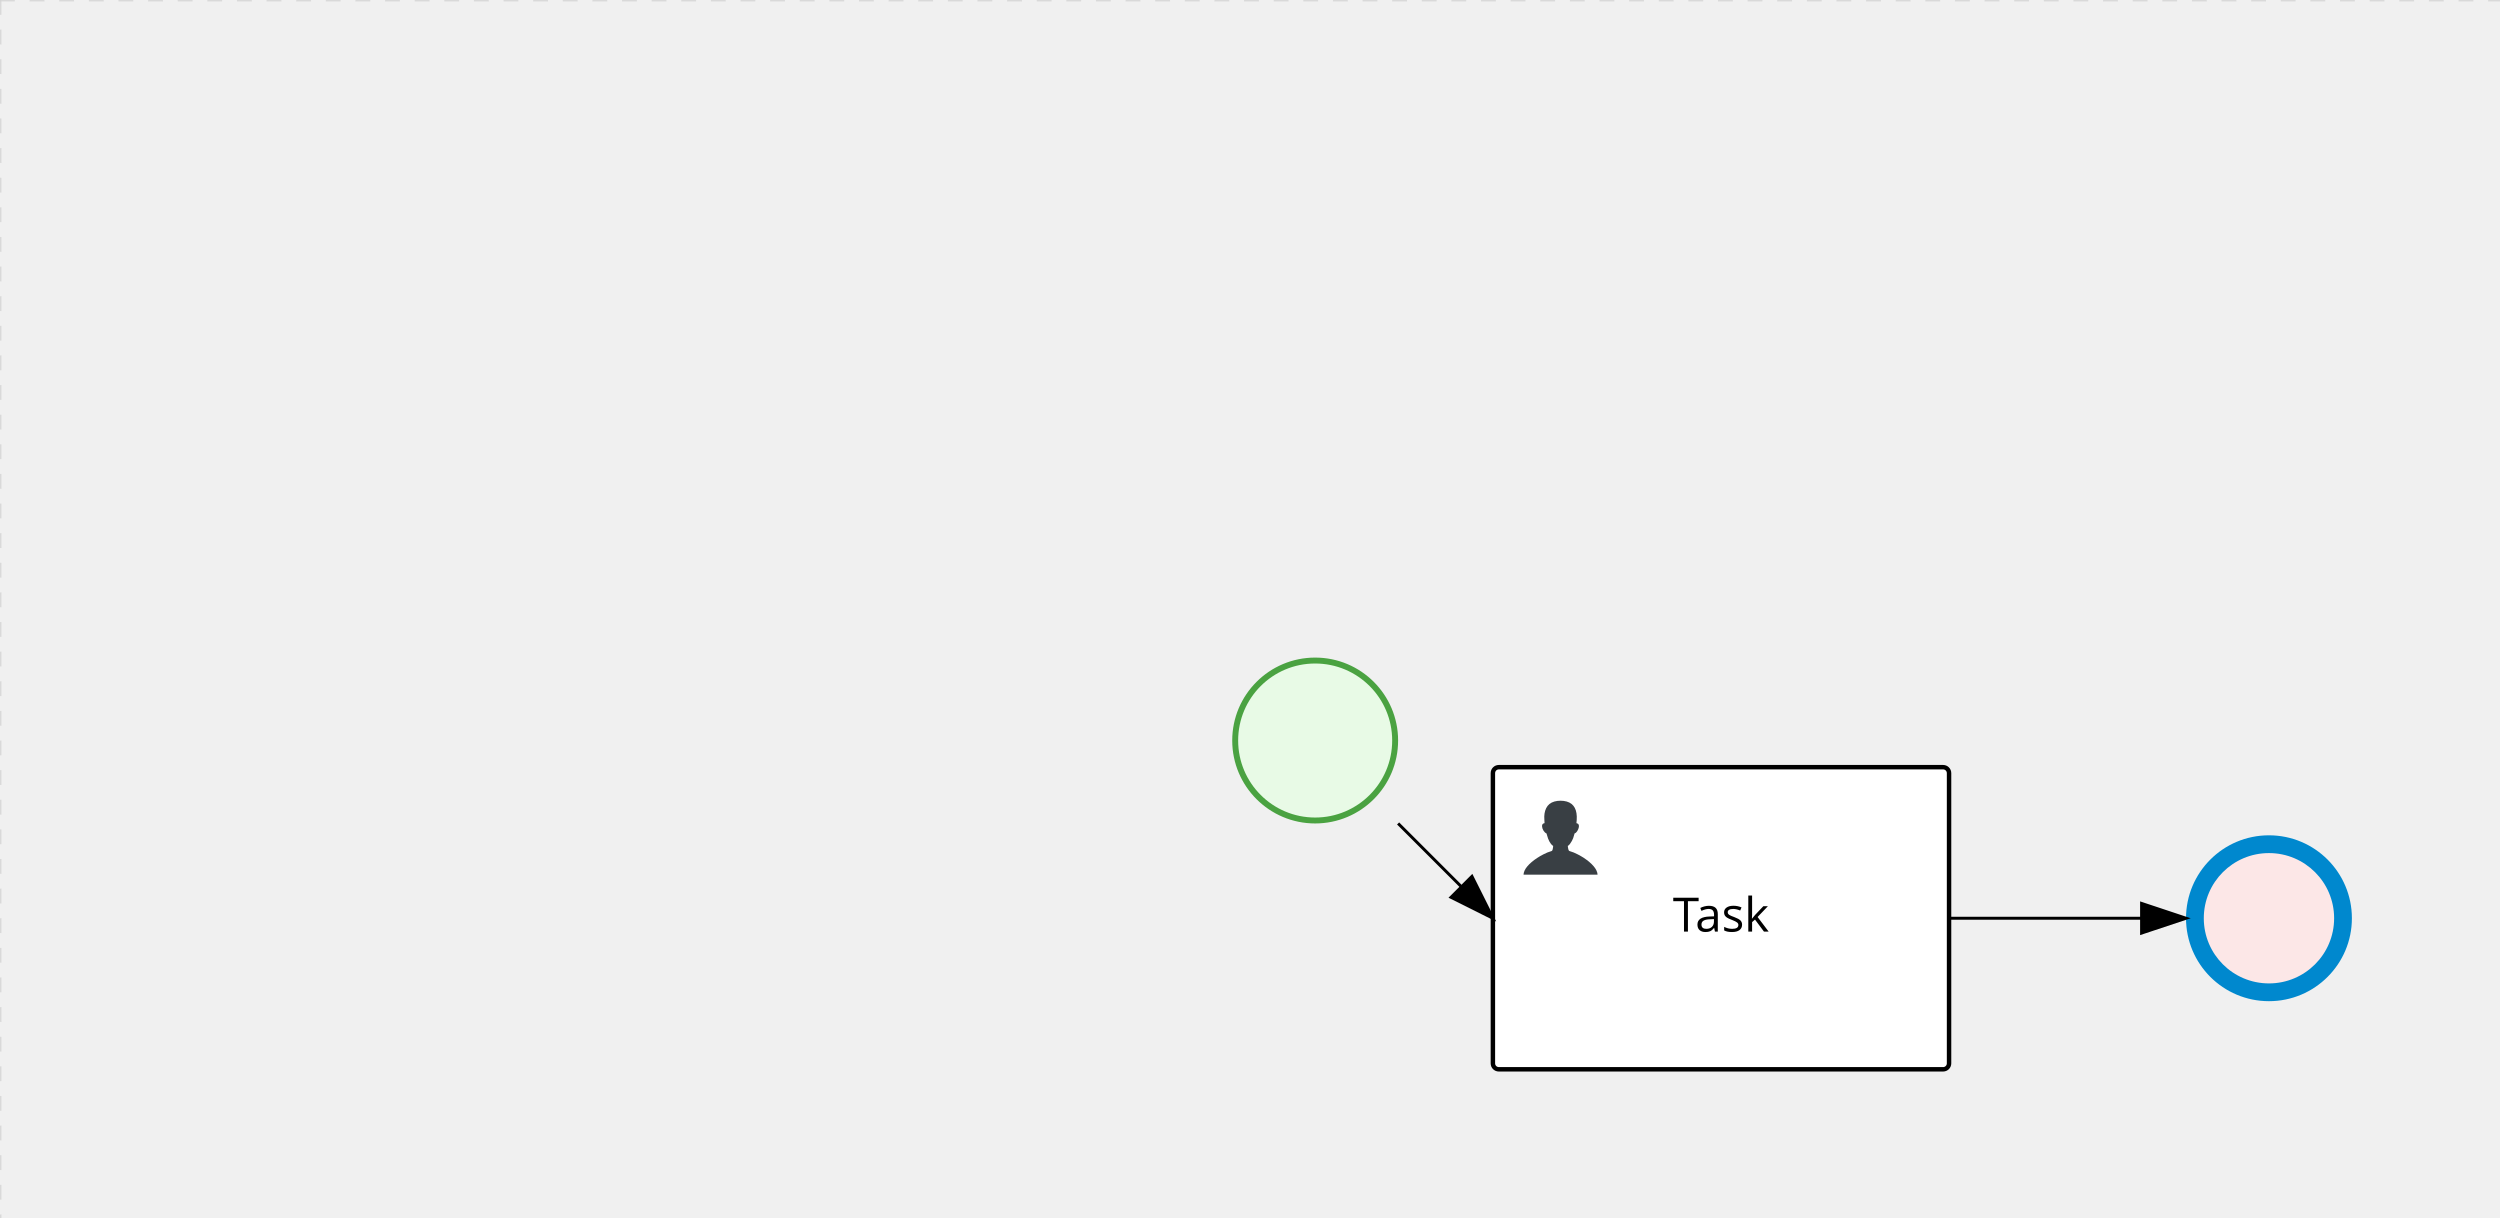
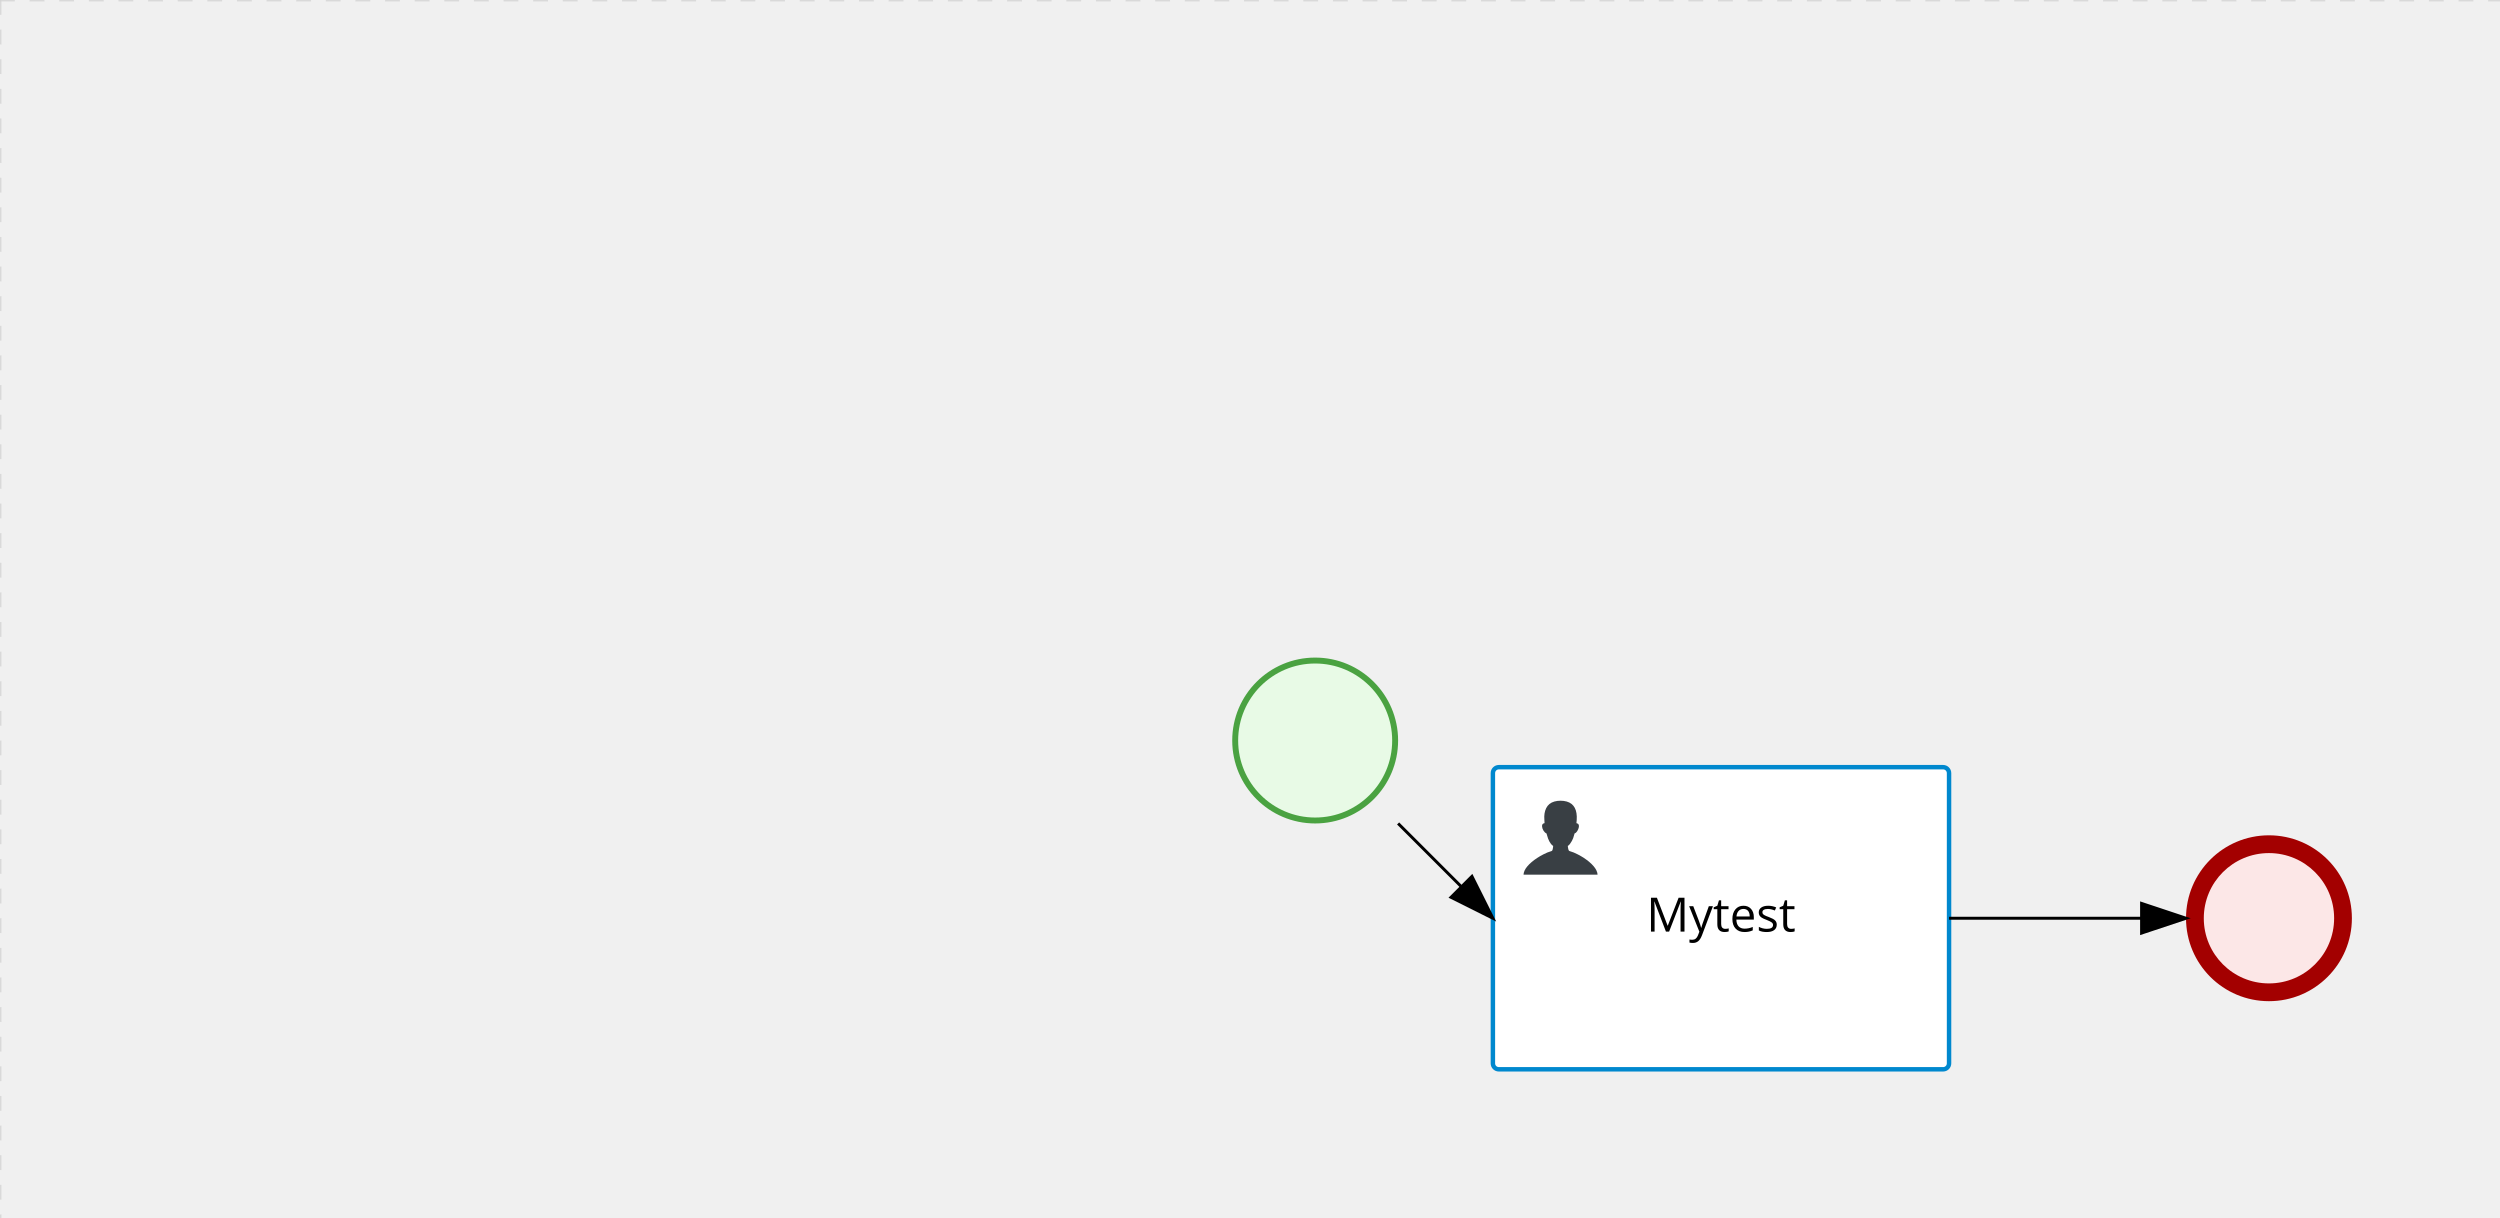
<svg xmlns="http://www.w3.org/2000/svg" version="1.1" width="844" height="411" viewBox="0 0 844 411">
  <defs />
  <g transform="matrix(1,0,0,1,0,0)">
    <g>
      <g>
        <g>
          <path fill="none" stroke="#d3d3d3" paint-order="fill stroke markers" d=" M 0 0 L 1200 0" stroke-miterlimit="10" stroke-opacity="0.8" stroke-dasharray="5" />
        </g>
        <g>
          <path fill="none" stroke="#d3d3d3" paint-order="fill stroke markers" d=" M 0 0 L 0 800" stroke-miterlimit="10" stroke-opacity="0.8" stroke-dasharray="5" />
        </g>
      </g>
      <g id="_8DD59EA5-03BA-4411-8AAB-BD0E370350AA" bpmn2nodeid="_8DD59EA5-03BA-4411-8AAB-BD0E370350AA" transform="matrix(1,0,0,1,416,222)">
        <g>
          <path fill="none" stroke="none" />
        </g>
        <g transform="matrix(0.125,0,0,0.125,0,0)">
          <g transform="matrix(1,0,0,1,0,0)">
            <path fill="#e8fae6" stroke="none" id="_8DD59EA5-03BA-4411-8AAB-BD0E370350AA?shapeType=BACKGROUND" paint-order="stroke fill markers" d=" M 0 0 M 444 224 C 444 263.9 434.2 300.8 414.4 334.5 C 394.7 368.2 368 394.9 334.4 414.5 C 300.8 434.1 263.9 444 224 444 C 184.1 444 147.2 434.2 113.5 414.4 C 79.8 394.7 53.1 368 33.5 334.4 C 13.9 300.8 4 263.9 4 224 C 4 184.1 13.8 147.2 33.6 113.5 C 53.4 79.8 80.1 53.1 113.6 33.5 C 147.1 13.9 184.1 4 224 4 C 263.9 4 300.8 13.8 334.5 33.6 C 368.2 53.4 394.9 80.1 414.5 113.6 C 434.1 147.1 444 184.1 444 224 Z" />
          </g>
          <g>
            <g transform="matrix(1,0,0,1,0,0)">
              <g transform="matrix(1,0,0,1,0,0)">
-                 <path fill="rgb(74,162,65)" stroke="none" id="_8DD59EA5-03BA-4411-8AAB-BD0E370350AA?shapeType=BORDER&amp;renderType=FILL" paint-order="stroke fill markers" d=" M 0 0 M 224 0 C 100.3 0 0 100.3 0 224 C 0 347.7 100.3 448 224 448 C 347.7 448 448 347.7 448 224 C 448 100.3 347.7 0 224 0 Z M 0 0 M 224 432 C 109.1 432 16 338.9 16 224 C 16 109.1 109.1 16 224 16 C 338.9 16 432 109.1 432 224 C 432 338.9 338.9 432 224 432 Z" />
+                 <path fill="#4aa241" stroke="none" id="_8DD59EA5-03BA-4411-8AAB-BD0E370350AA?shapeType=BORDER&amp;renderType=FILL" paint-order="stroke fill markers" d=" M 0 0 M 224 0 C 100.3 0 0 100.3 0 224 C 0 347.7 100.3 448 224 448 C 347.7 448 448 347.7 448 224 C 448 100.3 347.7 0 224 0 Z M 0 0 M 224 432 C 109.1 432 16 338.9 16 224 C 16 109.1 109.1 16 224 16 C 338.9 16 432 109.1 432 224 C 432 338.9 338.9 432 224 432 Z" />
              </g>
            </g>
          </g>
        </g>
        <g transform="matrix(1,0,0,1,28,61)" />
      </g>
-       <g transform="matrix(1,0,0,1,416,222)" />
+       <g id="_AEAFC0AA-DF51-4D08-BD4E-275715916EE5" bpmn2nodeid="_AEAFC0AA-DF51-4D08-BD4E-275715916EE5" transform="matrix(1,0,0,1,738,282)">
+         <g>
+           <path fill="none" stroke="none" />
+         </g>
+         <g transform="matrix(0.125,0,0,0.125,0,0)">
+           <g transform="matrix(1,0,0,1,0,0)">
+             <path fill="#fce7e7" stroke="none" id="_AEAFC0AA-DF51-4D08-BD4E-275715916EE5?shapeType=BACKGROUND" paint-order="stroke fill markers" d=" M 0 0 M 444 224 C 444 263.9 434.2 300.8 414.4 334.5 C 394.7 368.2 368 394.9 334.4 414.5 C 300.8 434.1 263.9 444 224 444 C 184.1 444 147.2 434.2 113.5 414.4 C 79.8 394.7 53.1 368 33.5 334.4 C 13.9 300.8 4 263.9 4 224 C 4 184.1 13.8 147.2 33.6 113.5 C 53.4 79.8 80.1 53.1 113.6 33.5 C 147.1 13.9 184.1 4 224 4 C 263.9 4 300.8 13.8 334.5 33.6 C 368.2 53.4 394.9 80.1 414.5 113.6 C 434.1 147.1 444 184.1 444 224 Z" />
+           </g>
+           <g>
+             <g transform="matrix(1,0,0,1,0,0)">
+               <g transform="matrix(1,0,0,1,0,0)">
+                 <path fill="#a30000" stroke="none" id="_AEAFC0AA-DF51-4D08-BD4E-275715916EE5?shapeType=BORDER&amp;renderType=FILL" paint-order="stroke fill markers" d=" M 0 0 M 224 0 C 100.3 0 0 100.3 0 224 C 0 347.7 100.3 448 224 448 C 347.7 448 448 347.7 448 224 C 448 100.3 347.7 0 224 0 Z M 0 0 M 224 400 C 126.8 400 48 321.2 48 224 C 48 126.8 126.8 48 224 48 C 321.2 48 400 126.8 400 224 C 400 321.2 321.2 400 224 400 Z" />
+               </g>
+             </g>
+           </g>
+         </g>
+         <g transform="matrix(1,0,0,1,28,61)" />
+       </g>
      <g id="_6207E978-F8F8-488F-817F-E6165BFAA97D" bpmn2nodeid="_6207E978-F8F8-488F-817F-E6165BFAA97D" transform="matrix(1,0,0,1,504,259)">
        <g>
          <path fill="none" stroke="none" />
        </g>
        <g transform="matrix(1,0,0,1,0,0)">
          <path fill="#ffffff" stroke="none" id="_6207E978-F8F8-488F-817F-E6165BFAA97D?shapeType=BACKGROUND" paint-order="stroke fill markers" d=" M 2 0 L 152 0 L 152 0 A 2 2 0 0 1 154 2 L 154 100 L 154 100 A 2 2 0 0 1 152 102 L 2 102 L 2 102 A 2 2 0 0 1 0 100 L 0 2 L 0 2 A 2 2 0 0 1 2 0 Z" />
        </g>
        <g transform="matrix(1,0,0,1,0,0)">
-           <path fill="none" stroke="rgb(0,0,0)" id="_6207E978-F8F8-488F-817F-E6165BFAA97D?shapeType=BORDER&amp;renderType=STROKE" paint-order="fill stroke markers" d=" M 2 0 L 152 0 L 152 0 A 2 2 0 0 1 154 2 L 154 100 L 154 100 A 2 2 0 0 1 152 102 L 2 102 L 2 102 A 2 2 0 0 1 0 100 L 0 2 L 0 2 A 2 2 0 0 1 2 0 Z" stroke-miterlimit="10" stroke-width="1.5" stroke-dasharray="" />
+           <path fill="none" stroke="rgb(0,136,206)" id="_6207E978-F8F8-488F-817F-E6165BFAA97D?shapeType=BORDER&amp;renderType=STROKE" paint-order="fill stroke markers" d=" M 2 0 L 152 0 L 152 0 A 2 2 0 0 1 154 2 L 154 100 L 154 100 A 2 2 0 0 1 152 102 L 2 102 L 2 102 A 2 2 0 0 1 0 100 L 0 2 L 0 2 A 2 2 0 0 1 2 0 Z" stroke-miterlimit="10" stroke-width="1.5" stroke-dasharray="" />
        </g>
        <g>
          <g transform="matrix(0.06,0,0,0.06,9.4,9.4)">
            <g transform="matrix(1,0,0,1,0,0)">
              <path fill="#393f44" stroke="none" id="_6207E978-F8F8-488F-817F-E6165BFAA97Dundefined" paint-order="stroke fill markers" d=" M 0 0 M 16 445.21 C 16 440.869 18.784 431.129 22.001 424.217 C 35.768 394.64 77.283 359.28 129 333.084 C 144.516 325.224 157.347 319.964 167.807 317.174 C 171.932 316.074 175.729 314.414 176.525 313.363 C 178.894 310.234 180.914 302.908 181.727 294.5 L 182.5 286.5 L 178.507 283.455 C 166.303 274.146 154.284 251.678 148.04 226.5 C 145.611 216.707 145.056 215.462 142.984 215.158 C 141.703 214.97 138.083 212.243 134.939 209.099 C 123.233 197.393 116.891 177.376 121.44 166.49 C 123.002 162.751 128.155 159.01 131.75 159.004 C 134.448 159 134.471 158.603 132.914 138.788 C 130.927 113.496 134.279 92.265 143.132 74.076 C 152.232 55.38 167.569 42.882 189.049 36.66 C 210.203 30.532 237.797 30.532 258.951 36.66 C 300.042 48.563 318.958 83.806 314.955 141 C 314.32 150.075 313.624 157.788 313.409 158.14 C 313.194 158.493 314.575 159.073 316.479 159.43 C 328.929 161.766 330.986 177.018 321.496 196.621 C 316.903 206.109 309.357 214.508 304.817 215.185 C 303.023 215.453 302.293 217.146 299.943 226.5 C 296.659 239.567 294.474 245.305 287.948 257.995 C 282.491 268.606 273.035 281.109 268.108 284.229 L 264.871 286.278 L 265.518 292.889 C 266.345 301.33 268.639 309.871 270.877 312.837 C 272.067 314.415 275.002 315.79 280.063 317.139 C 291.069 320.075 303.617 325.274 321 334.102 C 369.815 358.891 410.848 393.758 425.032 422.5 C 429.07 430.682 432 440.232 432 445.21 L 432 448 L 224 448 L 16 448 L 16 445.21 Z" />
            </g>
          </g>
        </g>
        <g transform="matrix(1,0,0,1,4.04,13.68)">
          <g transform="matrix(0.04,0,0,0.04,63.36,69.12)">
            <g transform="matrix(1,0,0,1,0,0)">
              <path fill="none" stroke="none" />
            </g>
            <g transform="matrix(1,0,0,1,0,0)">
              <path fill="none" stroke="none" />
            </g>
          </g>
        </g>
-         <g transform="matrix(1,0,0,1,60.5,43.5)">
-           <text fill="#000000" stroke="none" font-family="Open Sans" font-size="12pt" font-style="normal" font-weight="normal" text-decoration="normal" x="16.5" y="12" text-anchor="middle" dominant-baseline="alphabetic">Task</text>
+         <g transform="matrix(1,0,0,1,51.5,43.5)">
+           <text fill="#000000" stroke="none" font-family="Open Sans" font-size="12pt" font-style="normal" font-weight="normal" text-decoration="normal" x="25.5" y="12" text-anchor="middle" dominant-baseline="alphabetic">Mytest</text>
        </g>
      </g>
      <g id="_A22A6DDB-12BB-4B5A-BF88-3EF8D62B8410" bpmn2nodeid="_A22A6DDB-12BB-4B5A-BF88-3EF8D62B8410">
        <g>
-           <path fill="none" stroke="rgb(0,0,0)" paint-order="fill stroke markers" d=" M 472 278 L 493.393 299.393" stroke-miterlimit="10" stroke-dasharray="" />
+           <path fill="none" stroke="#000000" paint-order="fill stroke markers" d=" M 472 278 L 493.393 299.393" stroke-miterlimit="10" stroke-dasharray="" />
        </g>
        <g transform="matrix(1,0,0,1,472,278)" />
        <g transform="matrix(-0.7071068,0.7071068,-0.7071068,-0.7071068,507.5355,306.4645)">
-           <path fill="rgb(0,0,0)" stroke="rgb(0,0,0)" paint-order="fill stroke markers" d=" M 10 15 L 0 15 L 5 0 Z" stroke-miterlimit="10" stroke-dasharray="" />
+           <path fill="#000000" stroke="#000000" paint-order="fill stroke markers" d=" M 10 15 L 0 15 L 5 0 Z" stroke-miterlimit="10" stroke-dasharray="" />
        </g>
        <g transform="matrix(1,0,0,1,479.0711,286.9289)" />
-       </g>
-       <g transform="matrix(1,0,0,1,504,259)" />
-       <g id="_AEAFC0AA-DF51-4D08-BD4E-275715916EE5" bpmn2nodeid="_AEAFC0AA-DF51-4D08-BD4E-275715916EE5" transform="matrix(1,0,0,1,738,282)">
-         <g>
-           <path fill="none" stroke="none" />
-         </g>
-         <g transform="matrix(0.125,0,0,0.125,0,0)">
-           <g transform="matrix(1,0,0,1,0,0)">
-             <path fill="#fce7e7" stroke="none" id="_AEAFC0AA-DF51-4D08-BD4E-275715916EE5?shapeType=BACKGROUND" paint-order="stroke fill markers" d=" M 0 0 M 444 224 C 444 263.9 434.2 300.8 414.4 334.5 C 394.7 368.2 368 394.9 334.4 414.5 C 300.8 434.1 263.9 444 224 444 C 184.1 444 147.2 434.2 113.5 414.4 C 79.8 394.7 53.1 368 33.5 334.4 C 13.9 300.8 4 263.9 4 224 C 4 184.1 13.8 147.2 33.6 113.5 C 53.4 79.8 80.1 53.1 113.6 33.5 C 147.1 13.9 184.1 4 224 4 C 263.9 4 300.8 13.8 334.5 33.6 C 368.2 53.4 394.9 80.1 414.5 113.6 C 434.1 147.1 444 184.1 444 224 Z" />
-           </g>
-           <g>
-             <g transform="matrix(1,0,0,1,0,0)">
-               <g transform="matrix(1,0,0,1,0,0)">
-                 <path fill="rgb(0,136,206)" stroke="none" id="_AEAFC0AA-DF51-4D08-BD4E-275715916EE5?shapeType=BORDER&amp;renderType=FILL" paint-order="stroke fill markers" d=" M 0 0 M 224 0 C 100.3 0 0 100.3 0 224 C 0 347.7 100.3 448 224 448 C 347.7 448 448 347.7 448 224 C 448 100.3 347.7 0 224 0 Z M 0 0 M 224 400 C 126.8 400 48 321.2 48 224 C 48 126.8 126.8 48 224 48 C 321.2 48 400 126.8 400 224 C 400 321.2 321.2 400 224 400 Z" />
-               </g>
-             </g>
-           </g>
-         </g>
-         <g transform="matrix(1,0,0,1,28,61)" />
      </g>
      <g id="_C38E8455-7B6A-4B6C-B14C-10C00D009EC5" bpmn2nodeid="_C38E8455-7B6A-4B6C-B14C-10C00D009EC5">
        <g>
          <path fill="none" stroke="#000000" paint-order="fill stroke markers" d=" M 658 310 L 723 310" stroke-miterlimit="10" stroke-dasharray="" />
        </g>
        <g transform="matrix(1,0,0,1,658,310)" />
        <g transform="matrix(6.123233995736766e-17,1,-1,6.123233995736766e-17,738,305)">
          <path fill="#000000" stroke="#000000" paint-order="fill stroke markers" d=" M 10 15 L 0 15 L 5 0 Z" stroke-miterlimit="10" stroke-dasharray="" />
        </g>
        <g transform="matrix(1,0,0,1,658,300)" />
      </g>
+       <g transform="matrix(1,0,0,1,416,222)" />
      <g transform="matrix(1,0,0,1,738,282)" />
+       <g transform="matrix(1,0,0,1,504,259)" />
    </g>
  </g>
</svg>
